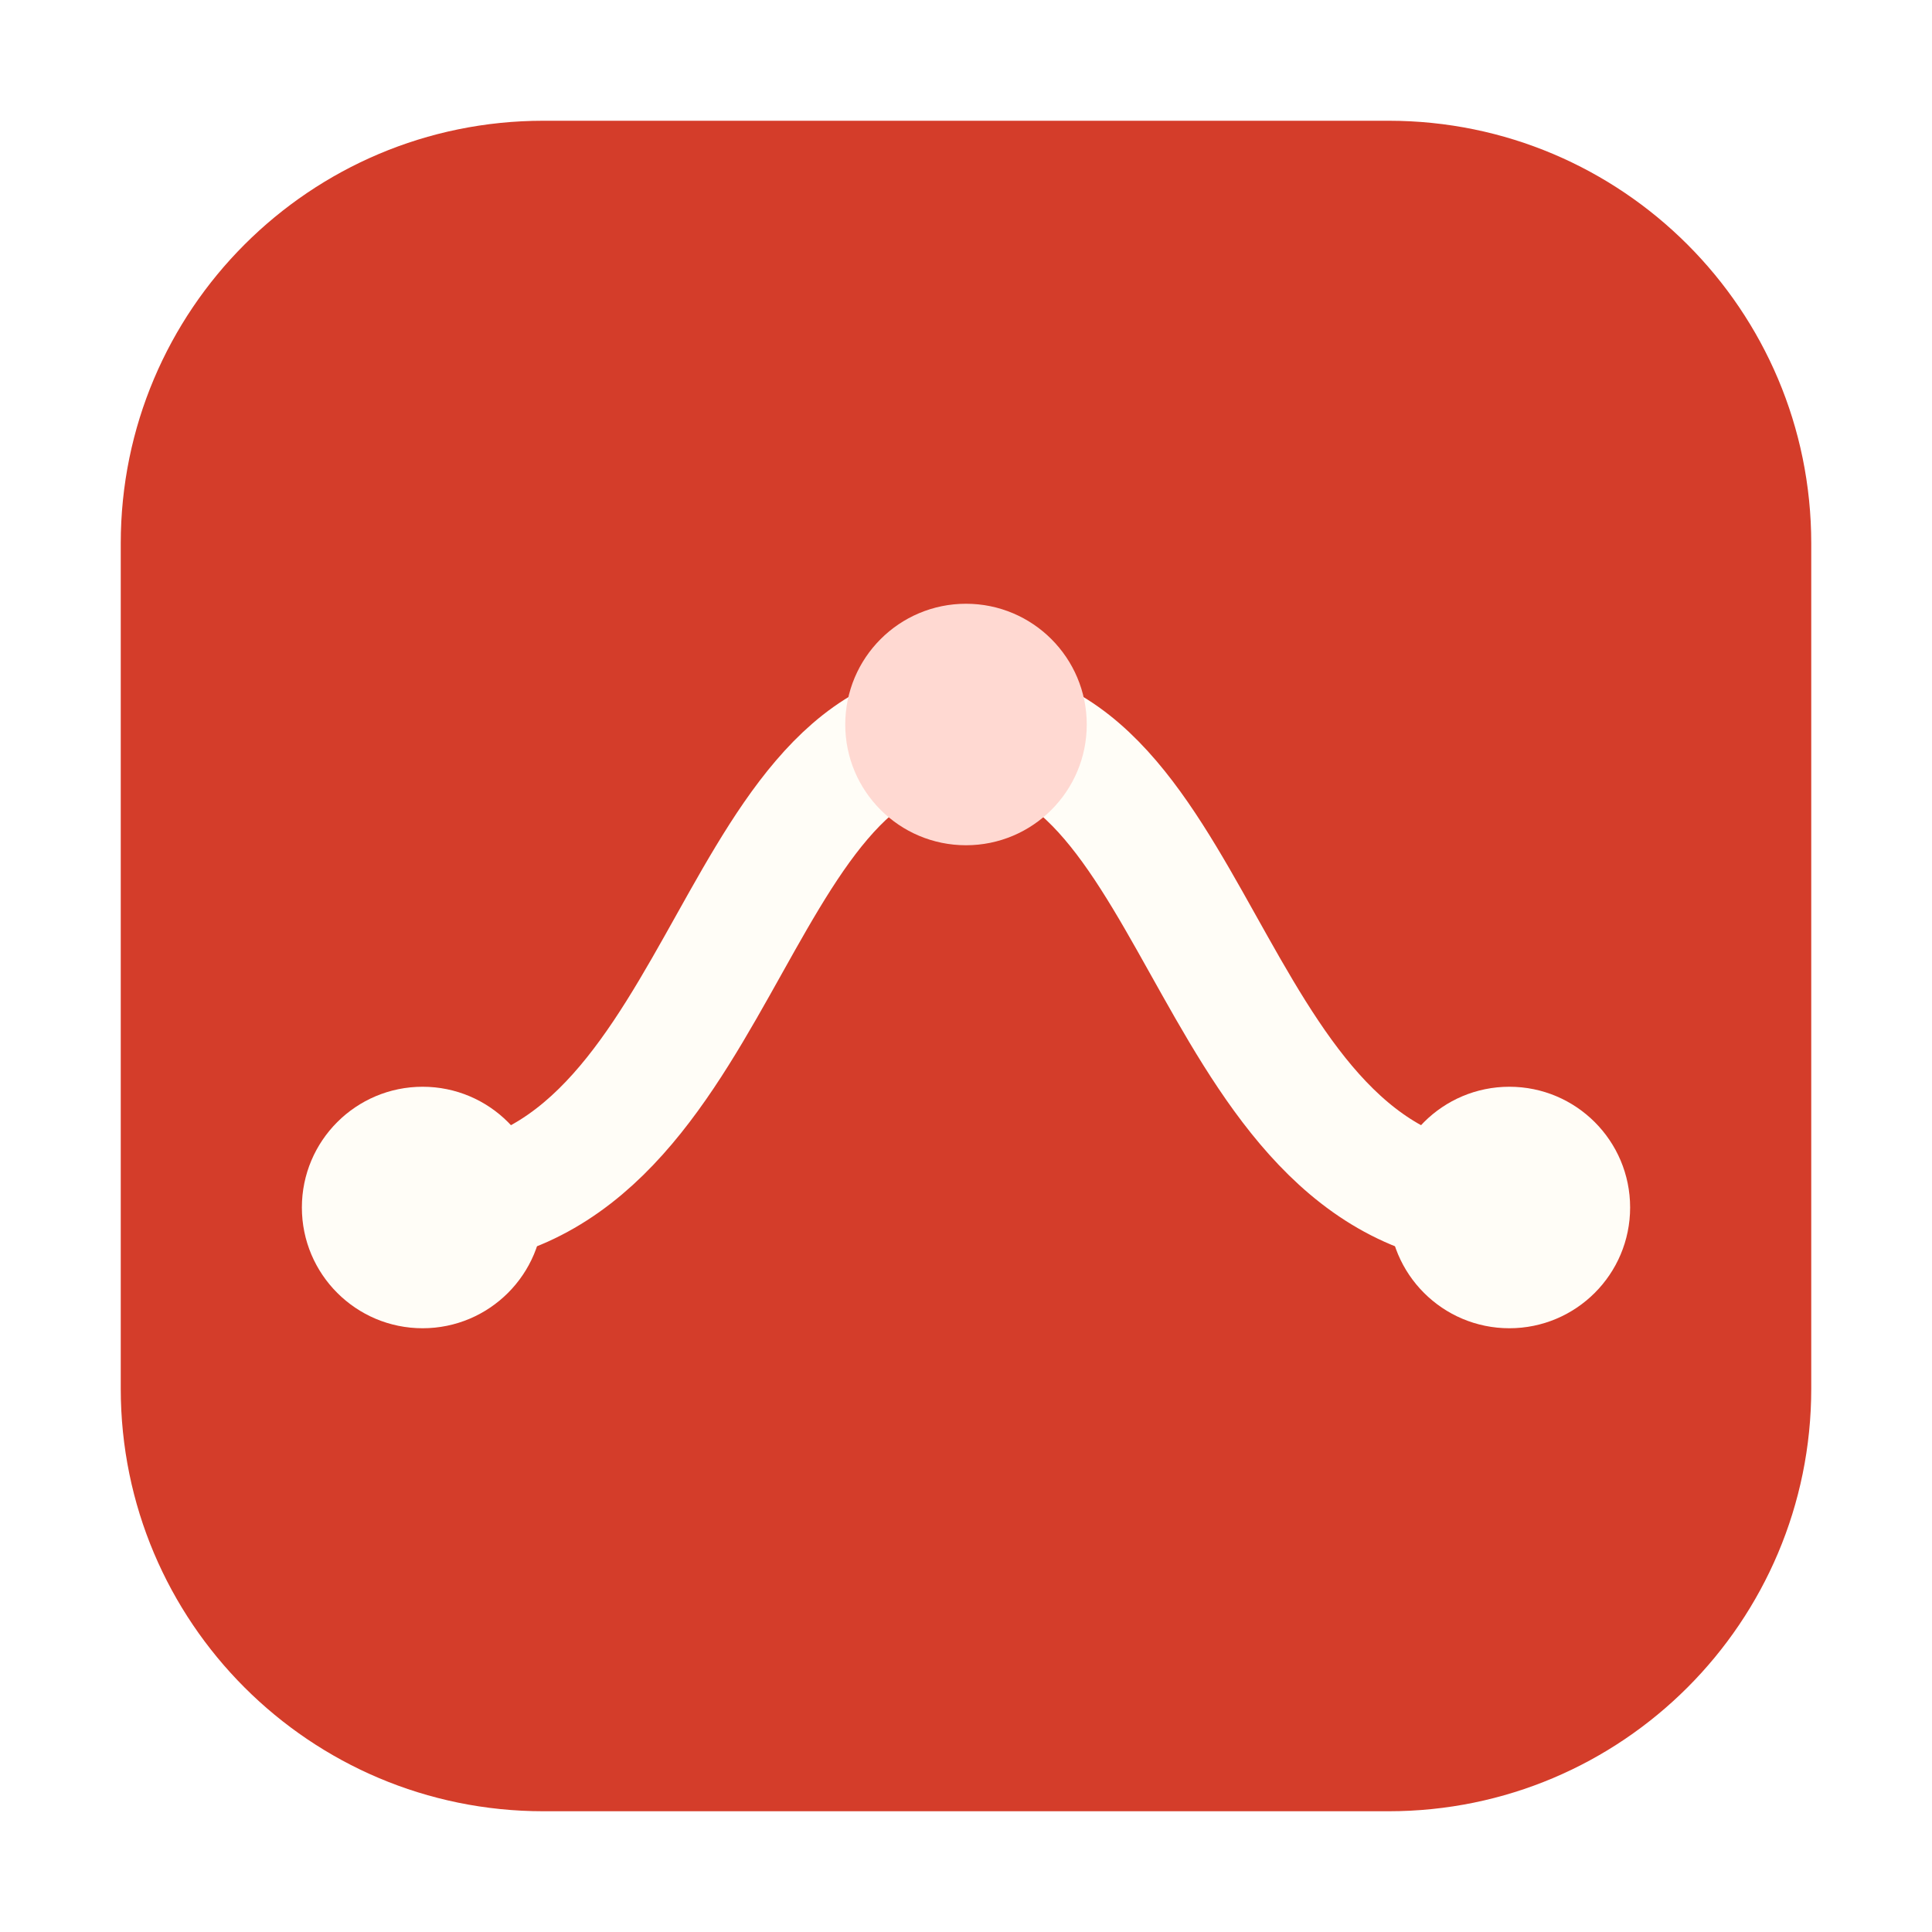
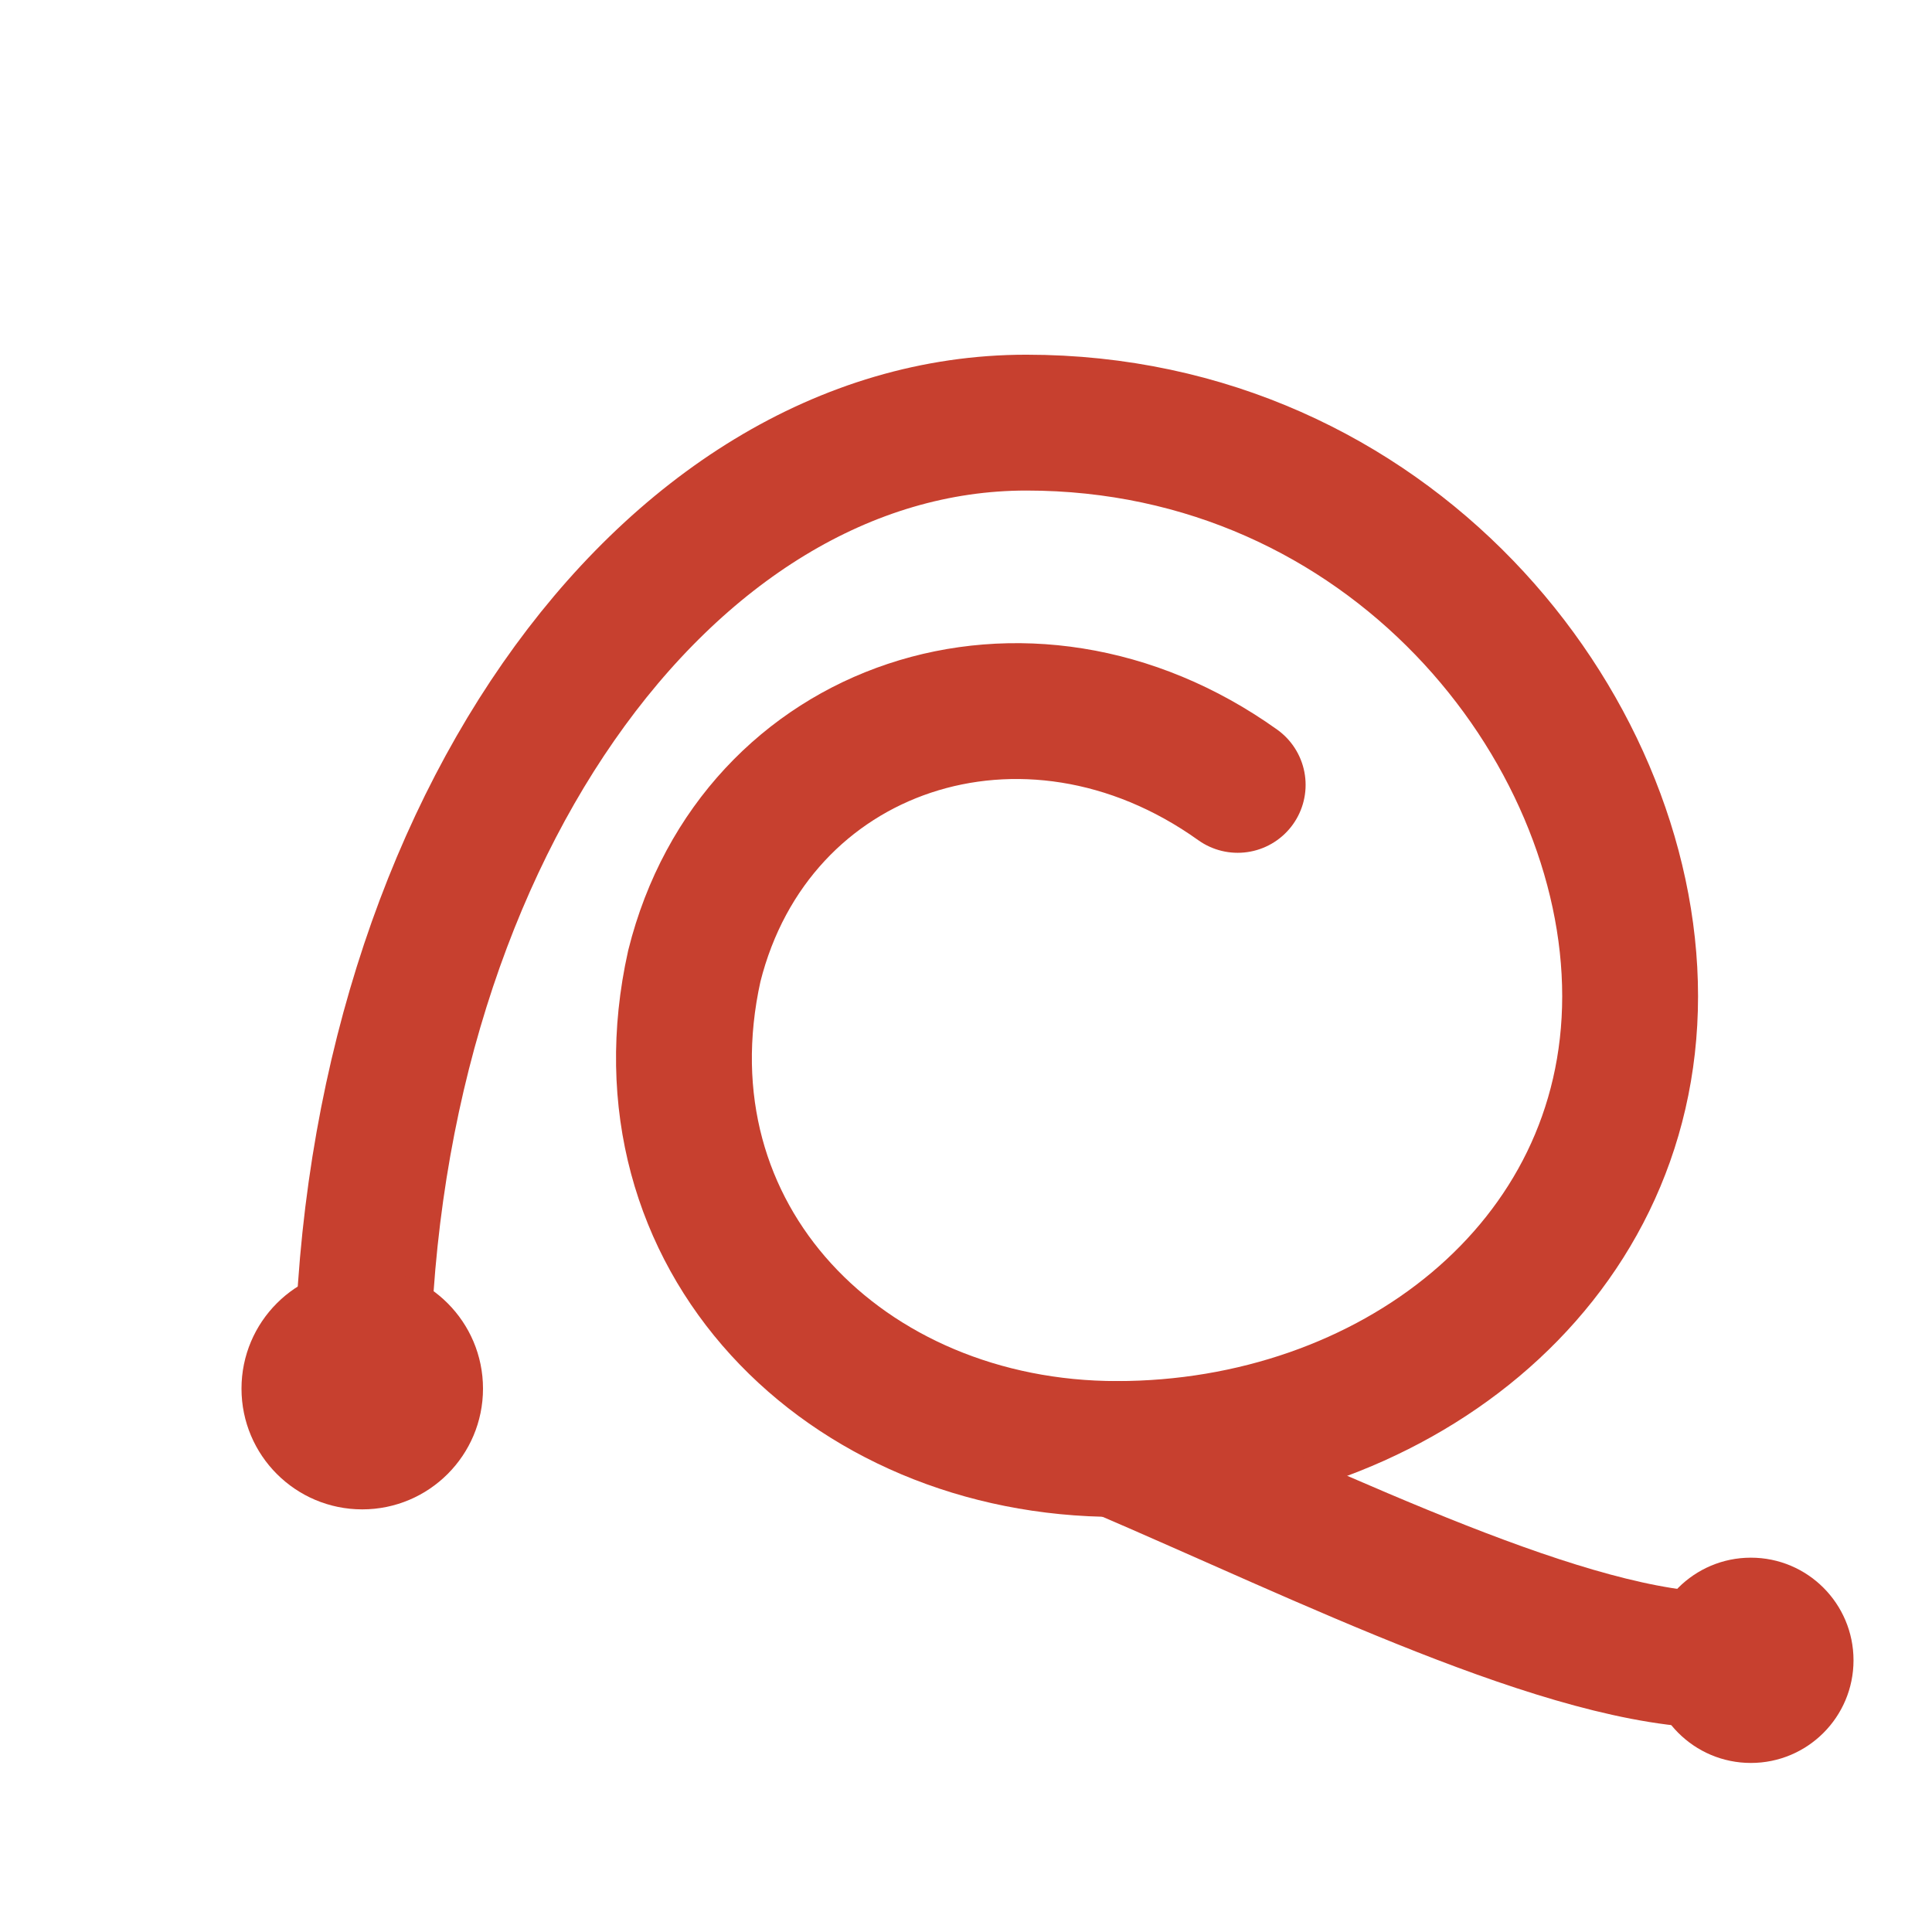
- <svg xmlns="http://www.w3.org/2000/svg" viewBox="0 0 64 64">
-   <rect x="4" y="4" width="56" height="56" rx="14" fill="#d43d2a" />
-   <path d="M14 40 C 24 40, 24 24, 32 24 C 40 24, 40 40, 50 40" fill="none" stroke="#fffdf7" stroke-width="4" stroke-linecap="round" />
-   <circle cx="14" cy="40" r="4" fill="#fffdf7" />
-   <circle cx="50" cy="40" r="4" fill="#fffdf7" />
-   <circle cx="32" cy="24" r="4" fill="#ffd9d2" />
+ <svg xmlns="http://www.w3.org/2000/svg" viewBox="0 0 64 64" fill="none">
+   <path d="M12 46 C12 28 22 14 34 14 C46 14 54 24 54 33 C54 42 46 48 37 48 C28 48 21 41 23 32 C25 24 34 21 41 26" stroke="#C7402F" stroke-width="4.5" stroke-linecap="round" />
+   <circle cx="12" cy="46" r="4" fill="#C7402F" />
+   <path d="M37 48 C44 51 52 55 57 55" stroke="#C7402F" stroke-width="4.5" stroke-linecap="round" />
+   <circle cx="58" cy="55" r="3.4" fill="#C7402F" />
</svg>
